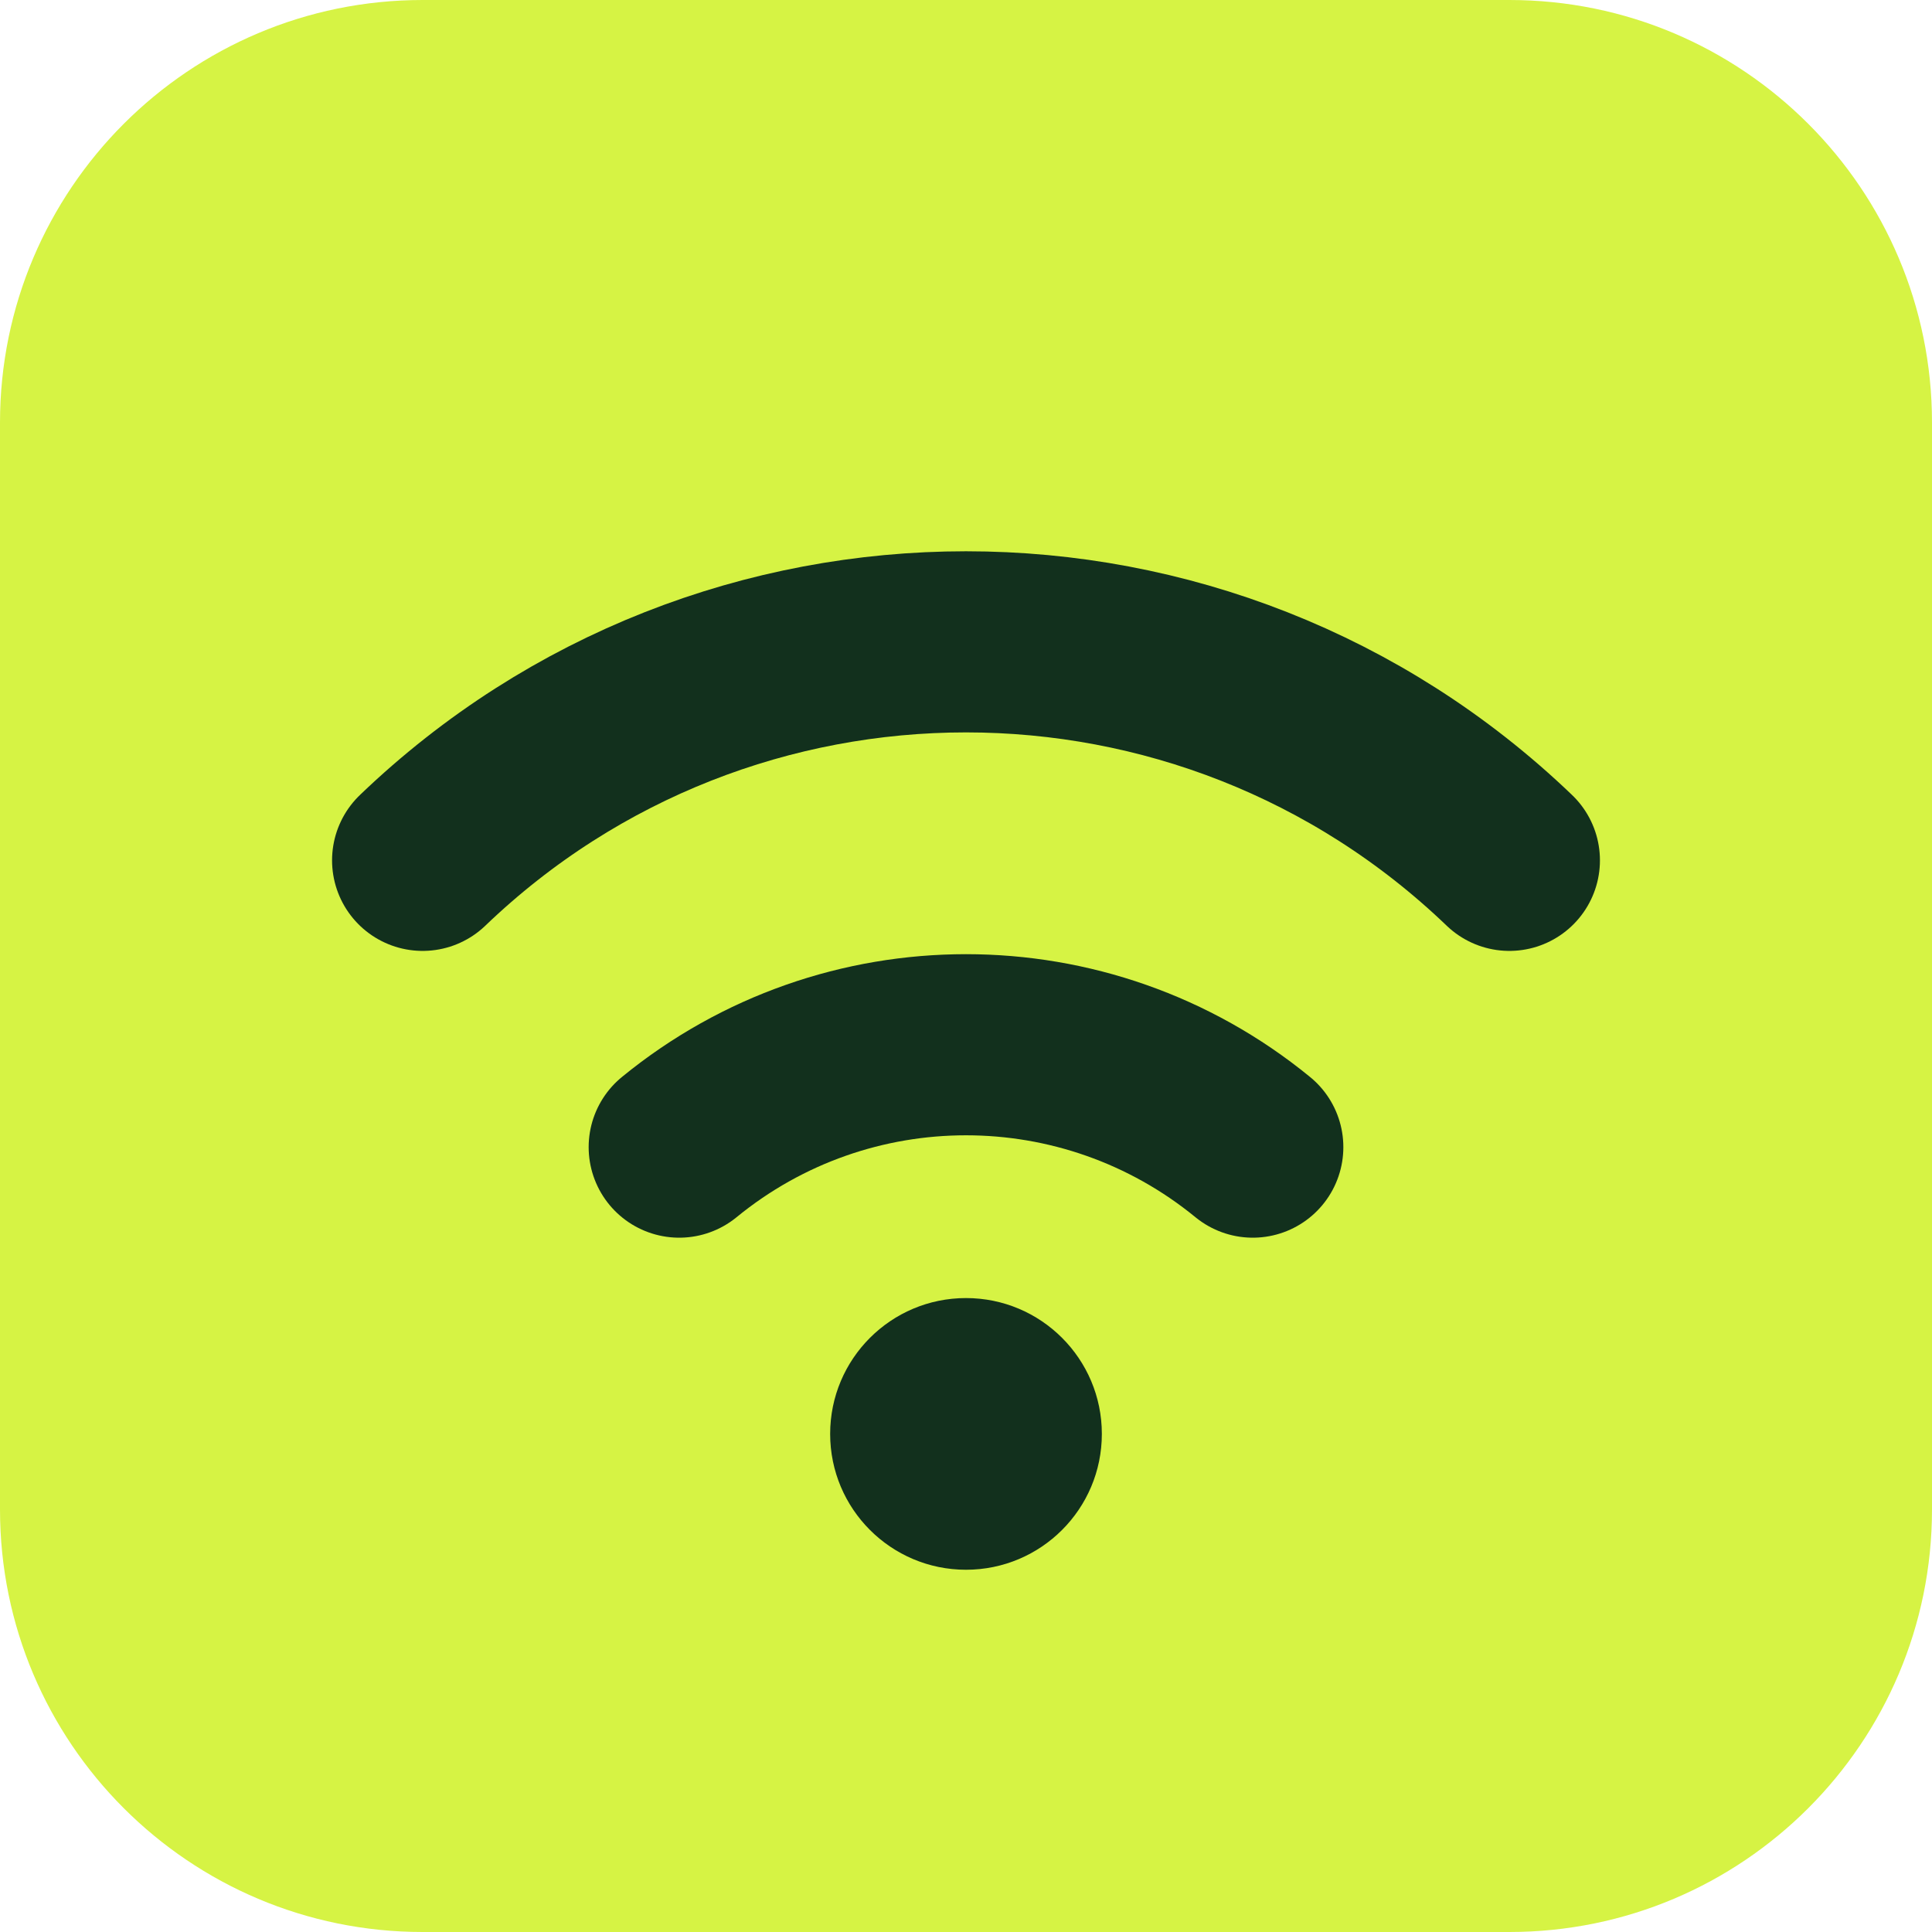
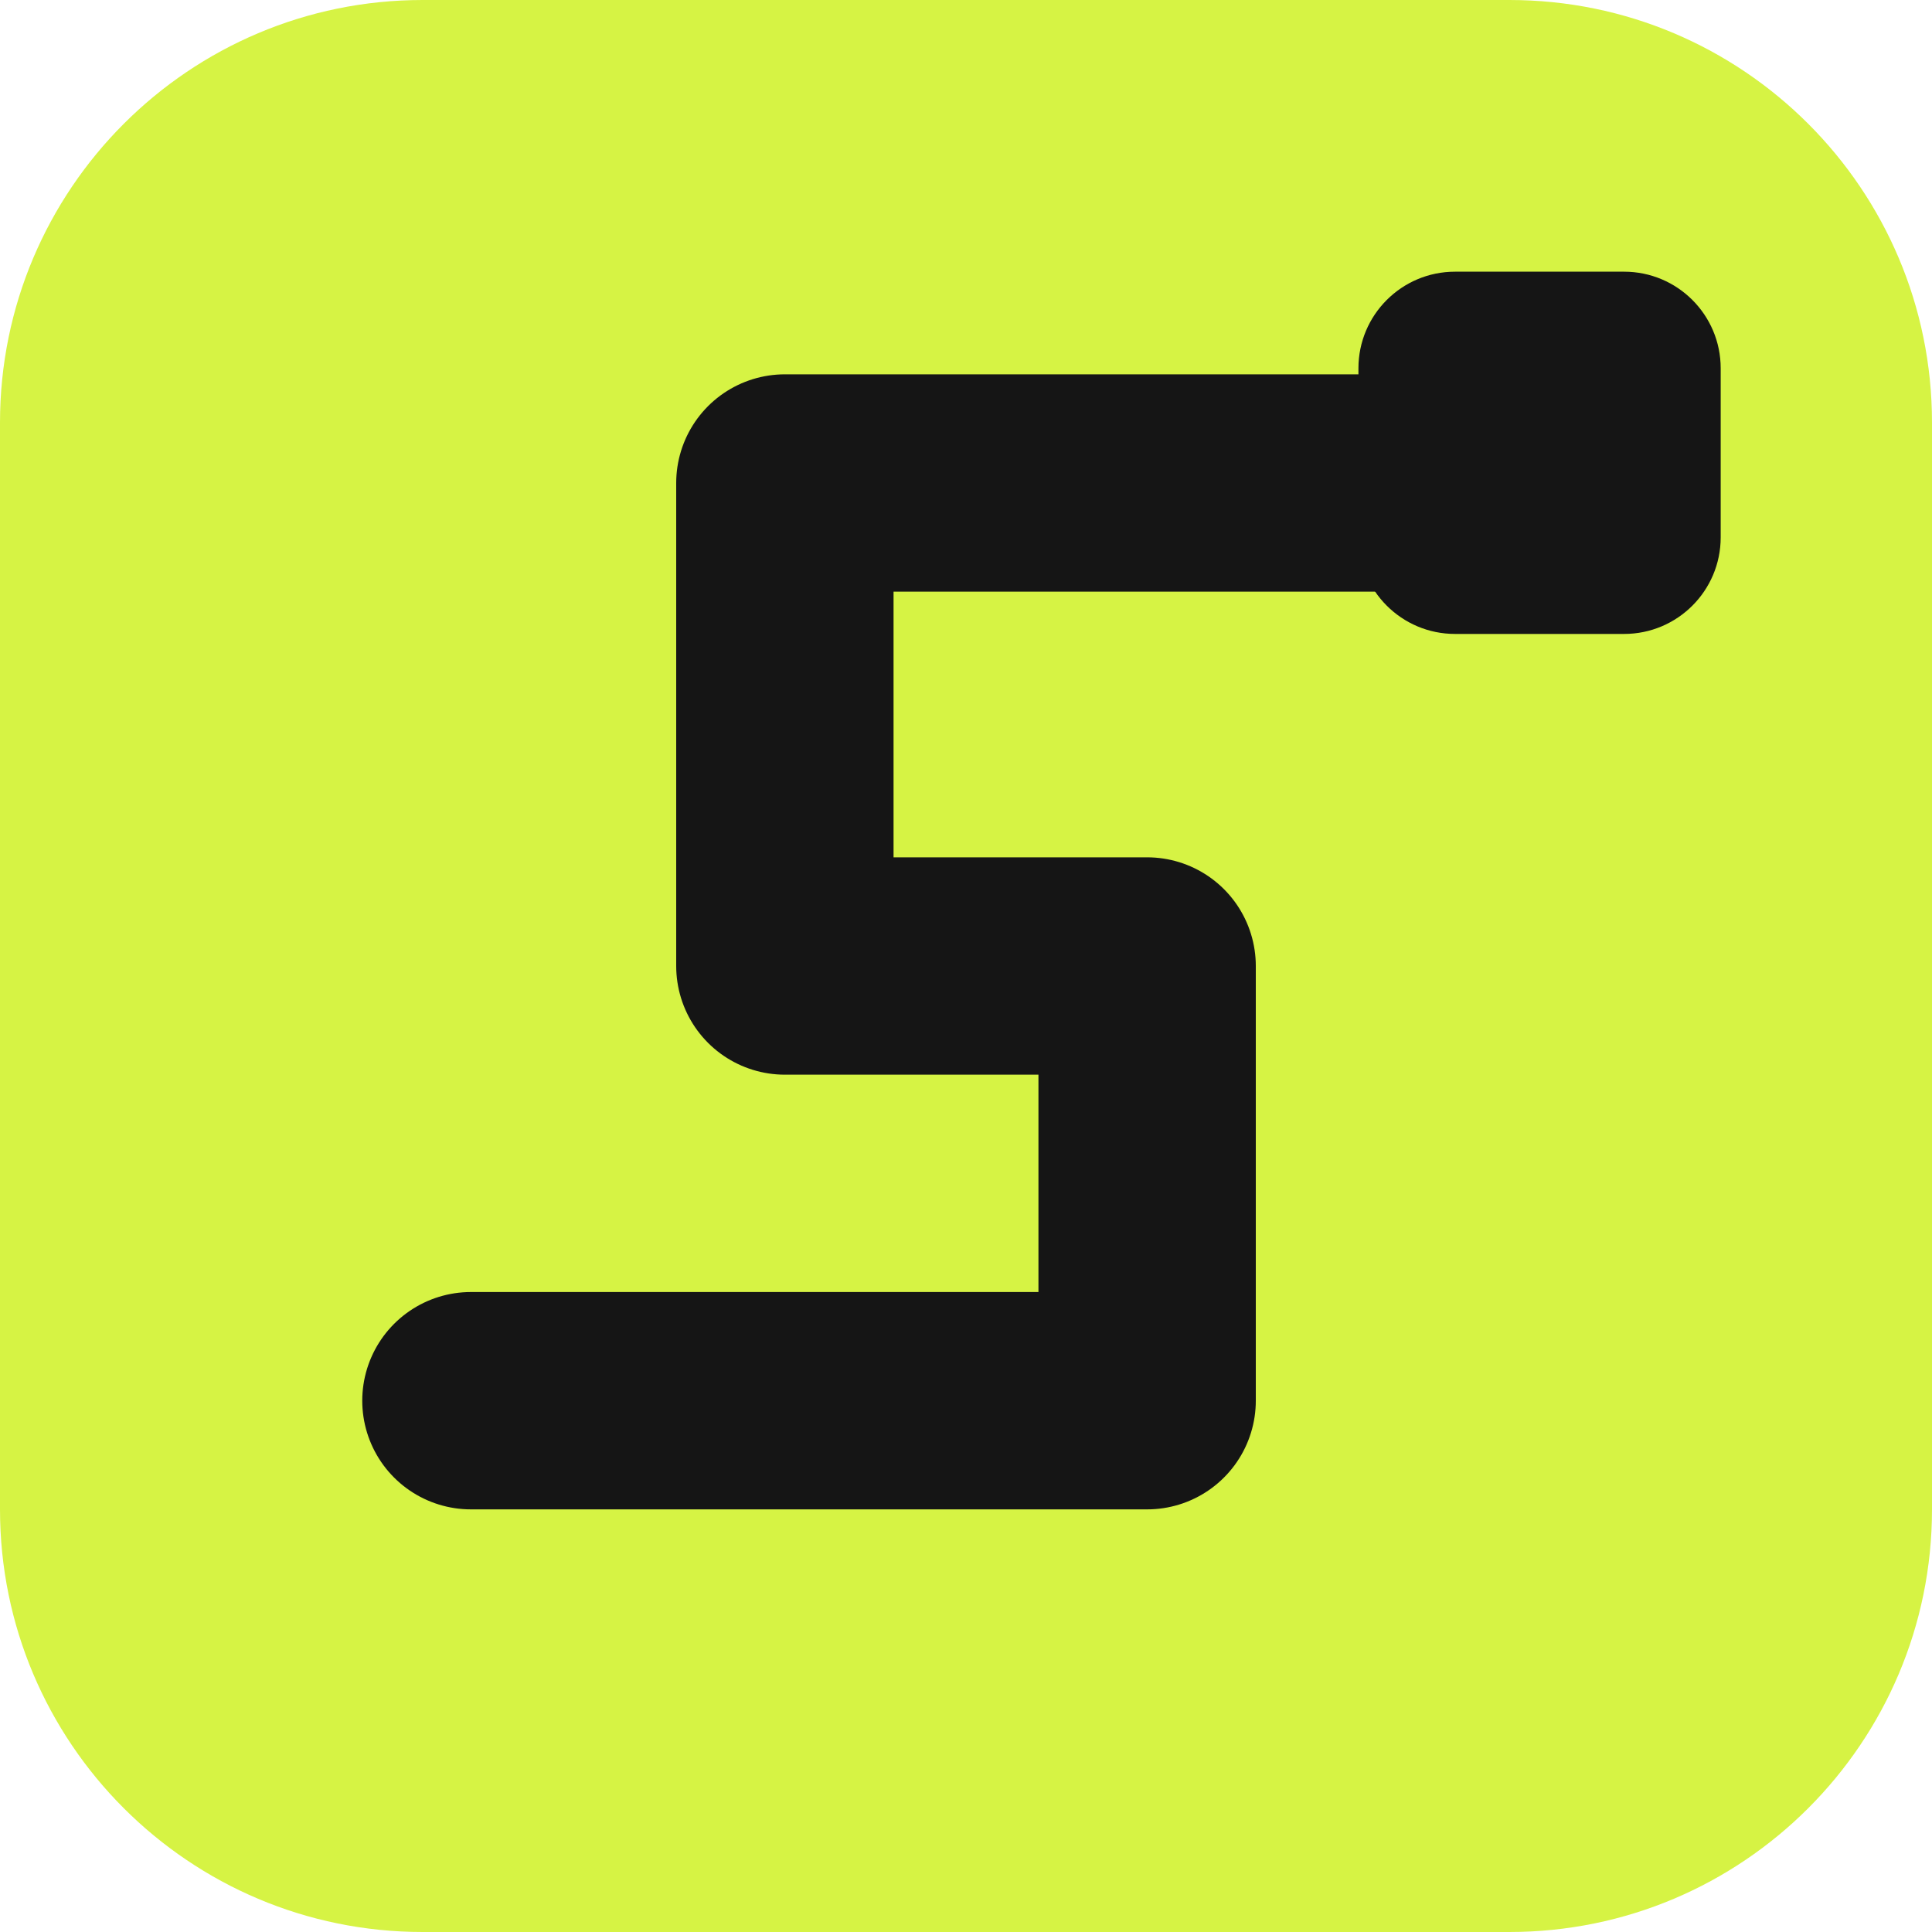
<svg xmlns="http://www.w3.org/2000/svg" viewBox="0 0 64 64" role="img" aria-label="SafeLinkHub">
  <rect width="64" height="64" rx="14" fill="#D6F344" />
-   <g fill="none" stroke="#12301D" stroke-linecap="round">
-     <path d="M14 28.5a26 26 0 0 1 36 0" stroke-width="6" />
-     <path d="M22.5 38a15 15 0 0 1 19 0" stroke-width="6" />
-   </g>
-   <circle cx="32" cy="47.5" r="4.5" fill="#12301D" />
+   <path d="M48 16 H26 V32 H38 V46.4 H15.6" fill="none" stroke="#151515" stroke-width="7.2" stroke-linecap="round" stroke-linejoin="round" />
+   <rect x="45" y="9" width="12" height="12" rx="3.2" fill="#151515" />
</svg>
